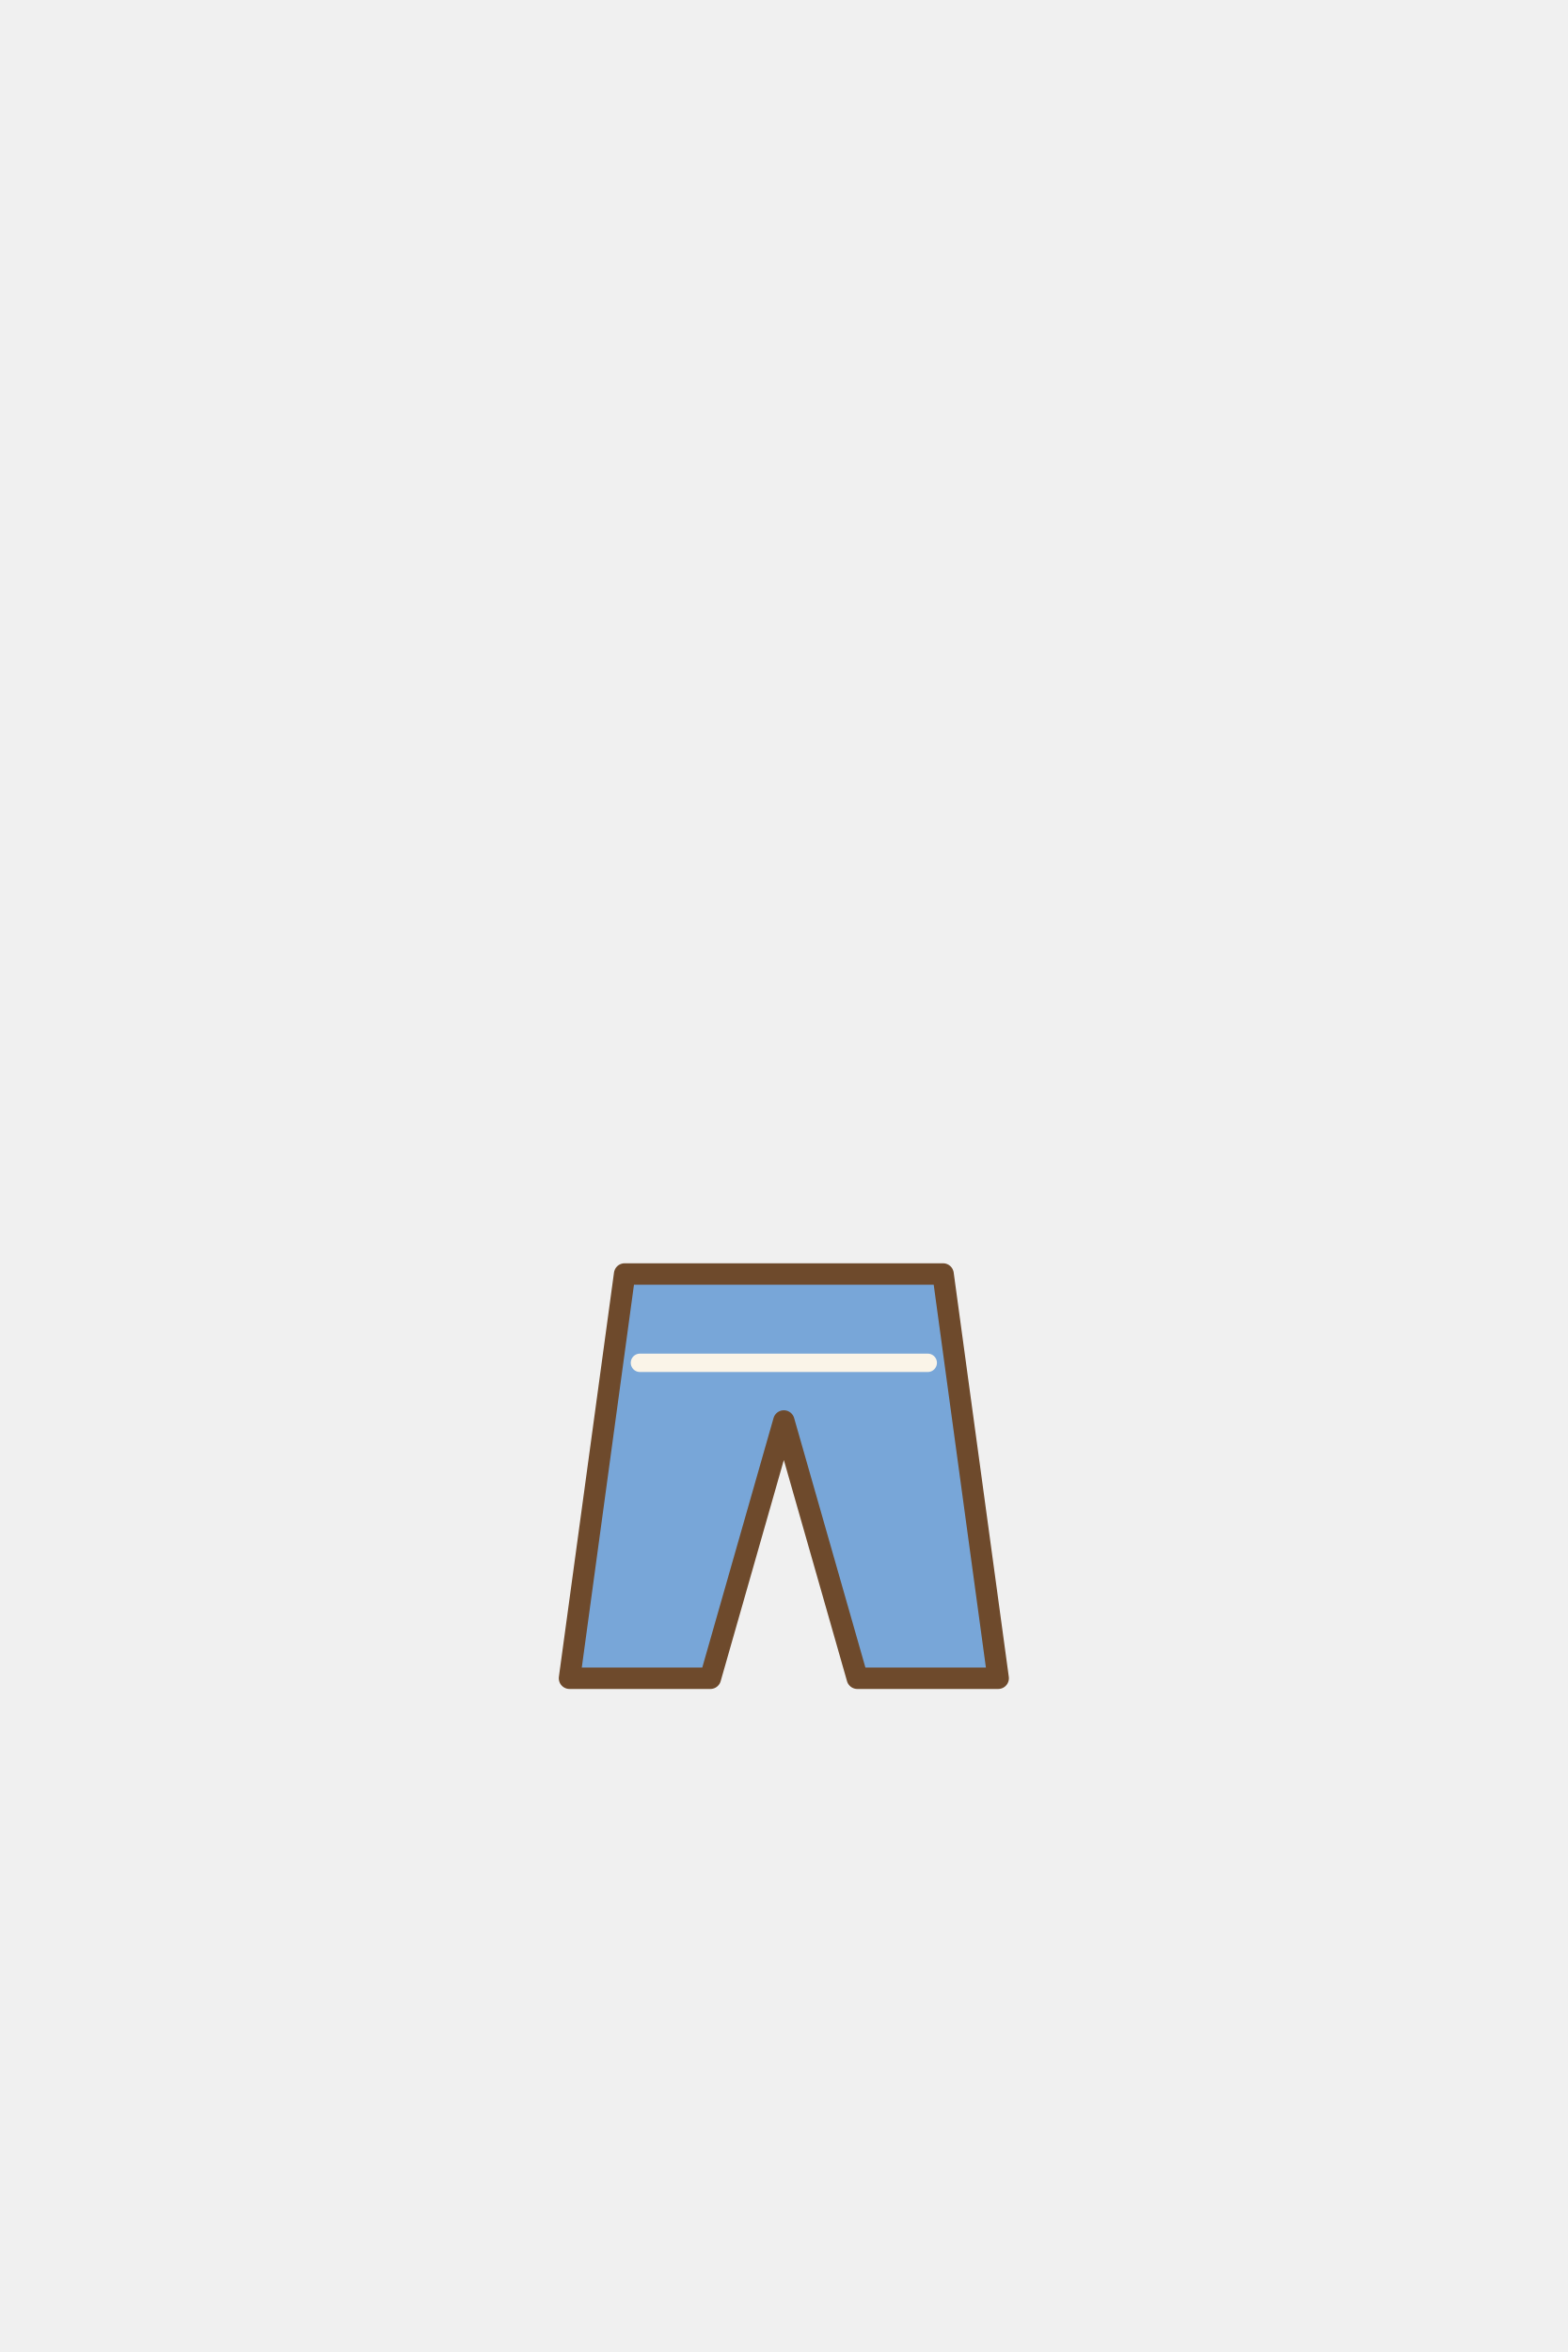
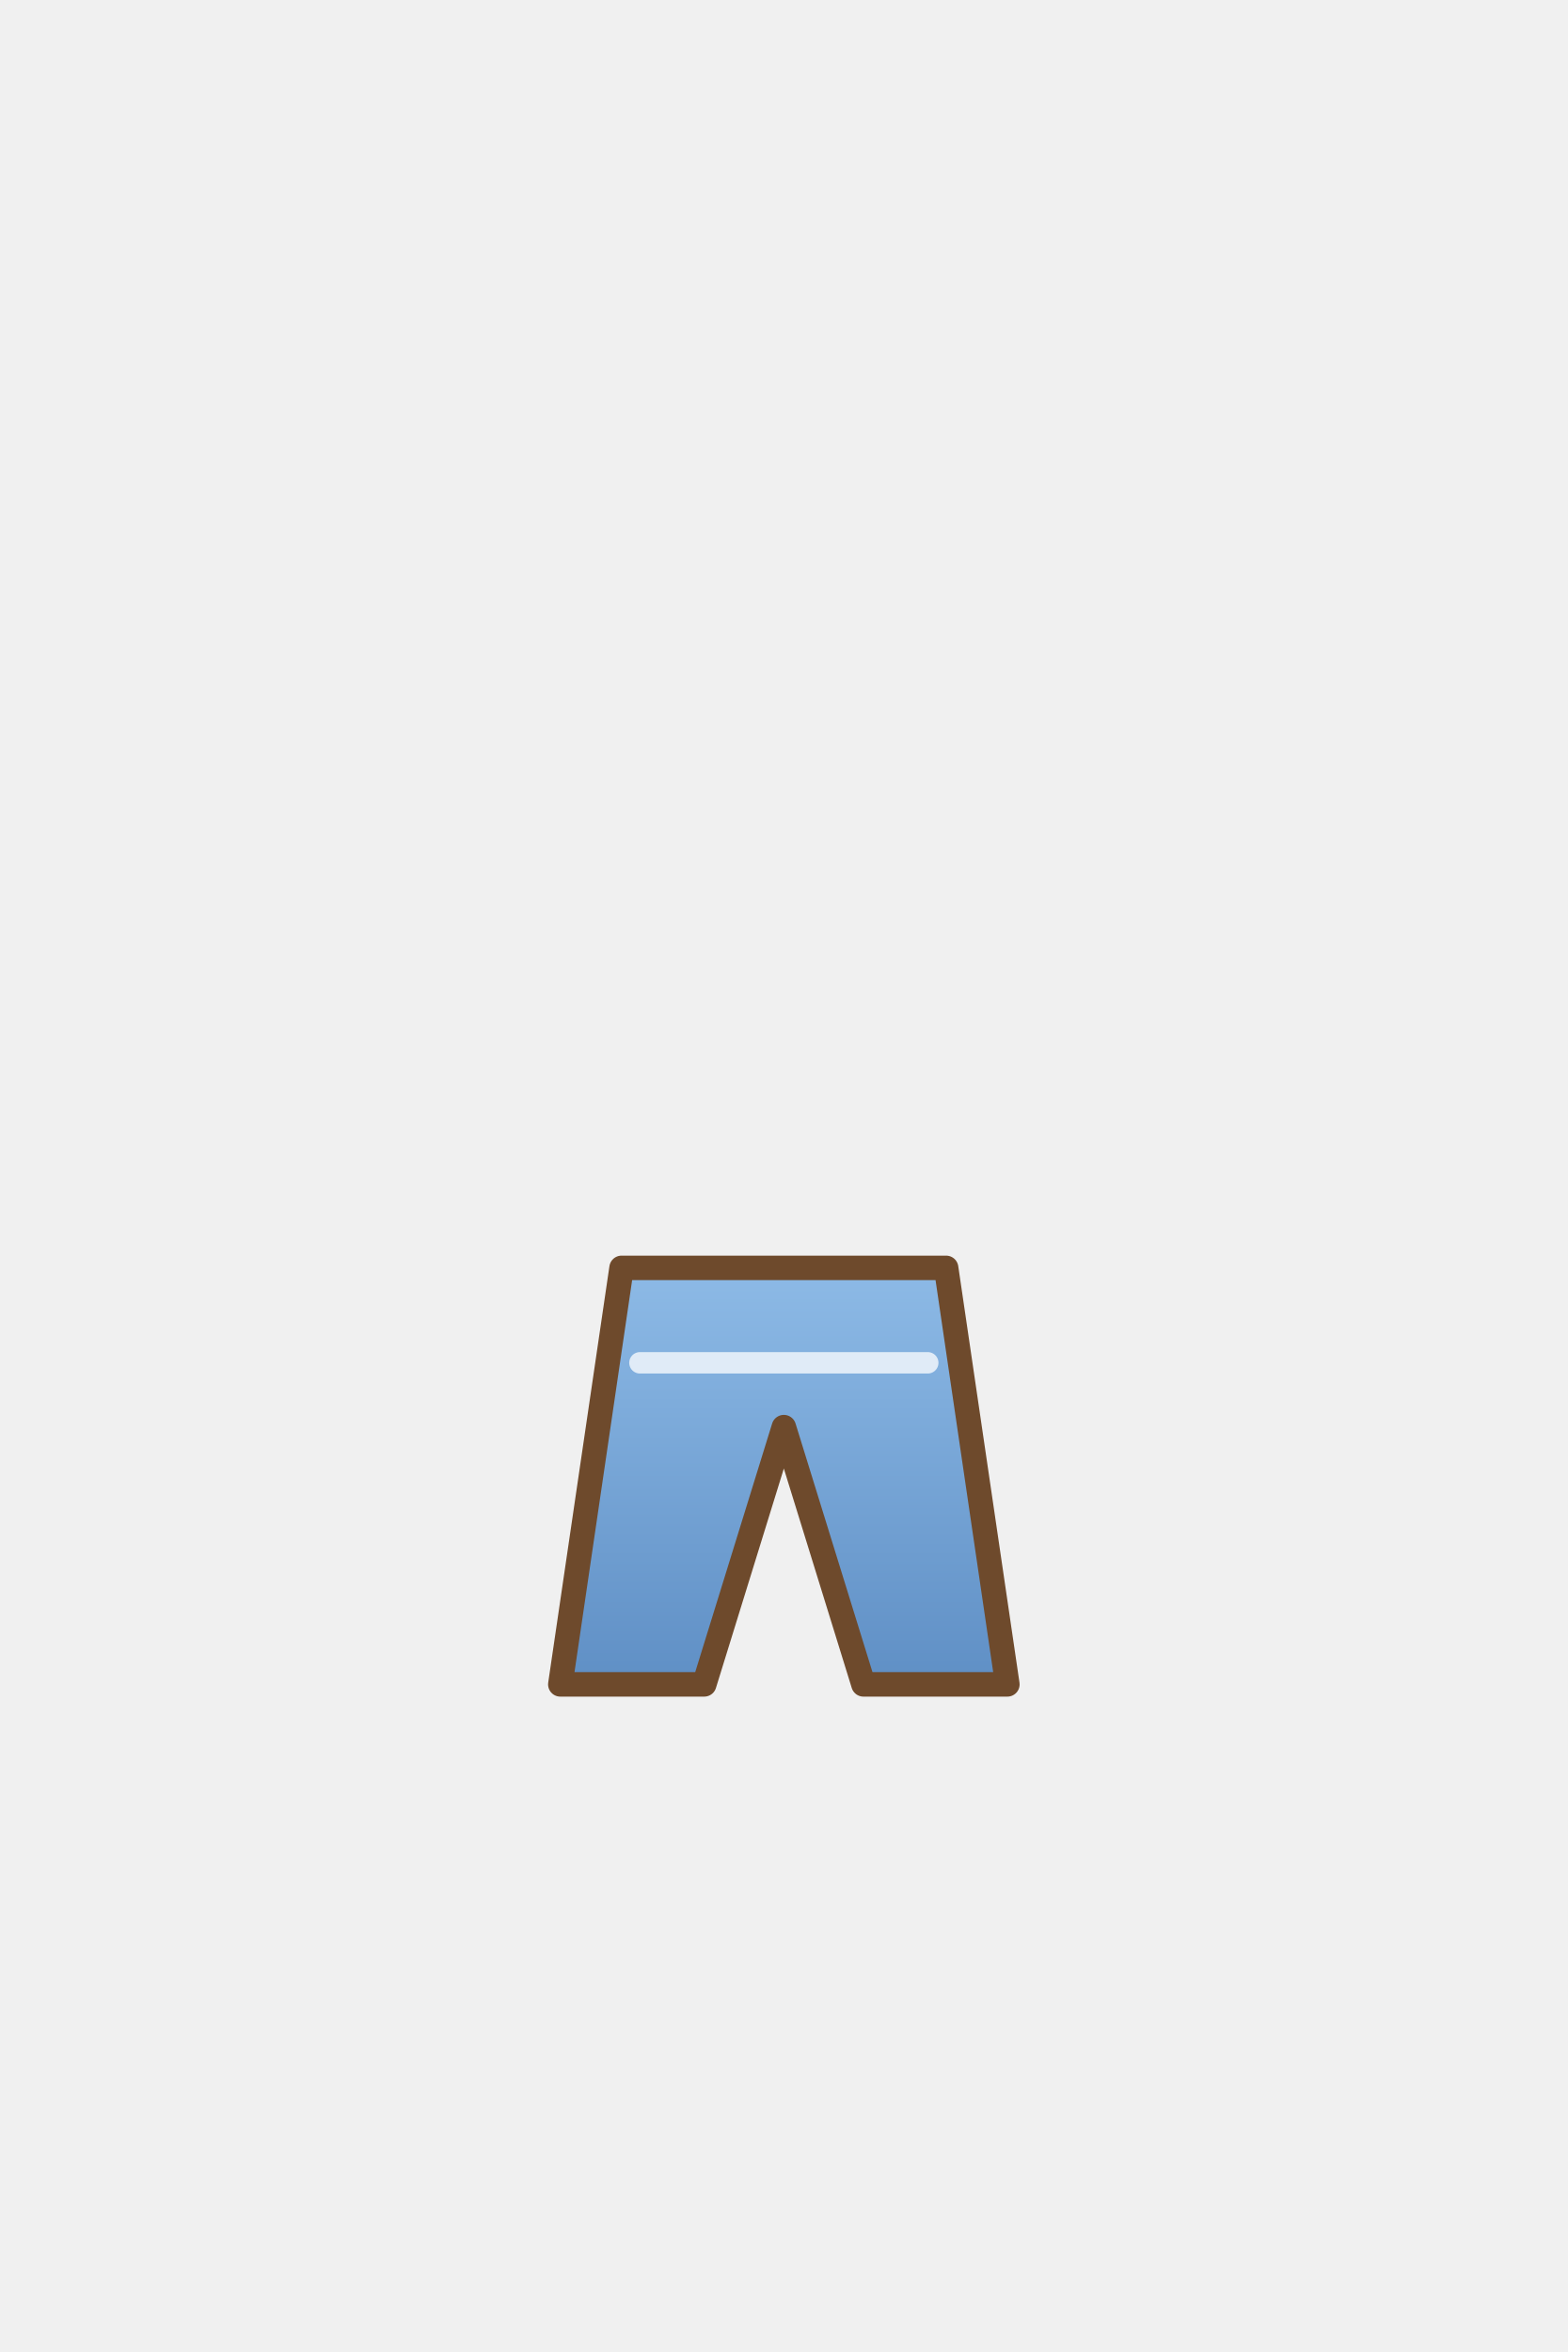
<svg xmlns="http://www.w3.org/2000/svg" width="512" height="768" viewBox="0 0 512 768">
-   <path d="M204 416 L308 416 L326 548 L280 548 L256 464 L232 548 L186 548 Z" fill="#78A6D8" stroke="#6E4A2C" stroke-width="7" stroke-linejoin="round" />
-   <path d="M209 445 L303 445" stroke="#FAF4E8" stroke-width="6" stroke-linecap="round" />
+   <defs>
+     <linearGradient id="g" x1="0" y1="0" x2="0" y2="1">
+       <stop offset="0" stop-color="#8DBAE6" />
+       <stop offset="1" stop-color="#5F8FC5" />
+     </linearGradient>
+   </defs>
+   <path d="M203 414 L309 414 L329 550 L282 550 L256 466 L230 550 L183 550 Z" fill="url(#g)" stroke="#6E4A2C" stroke-width="8" stroke-linejoin="round" />
+   <path d="M209 445 L303 445" stroke="#FFFFFF" stroke-width="7" stroke-linecap="round" opacity="0.75" />
</svg>
